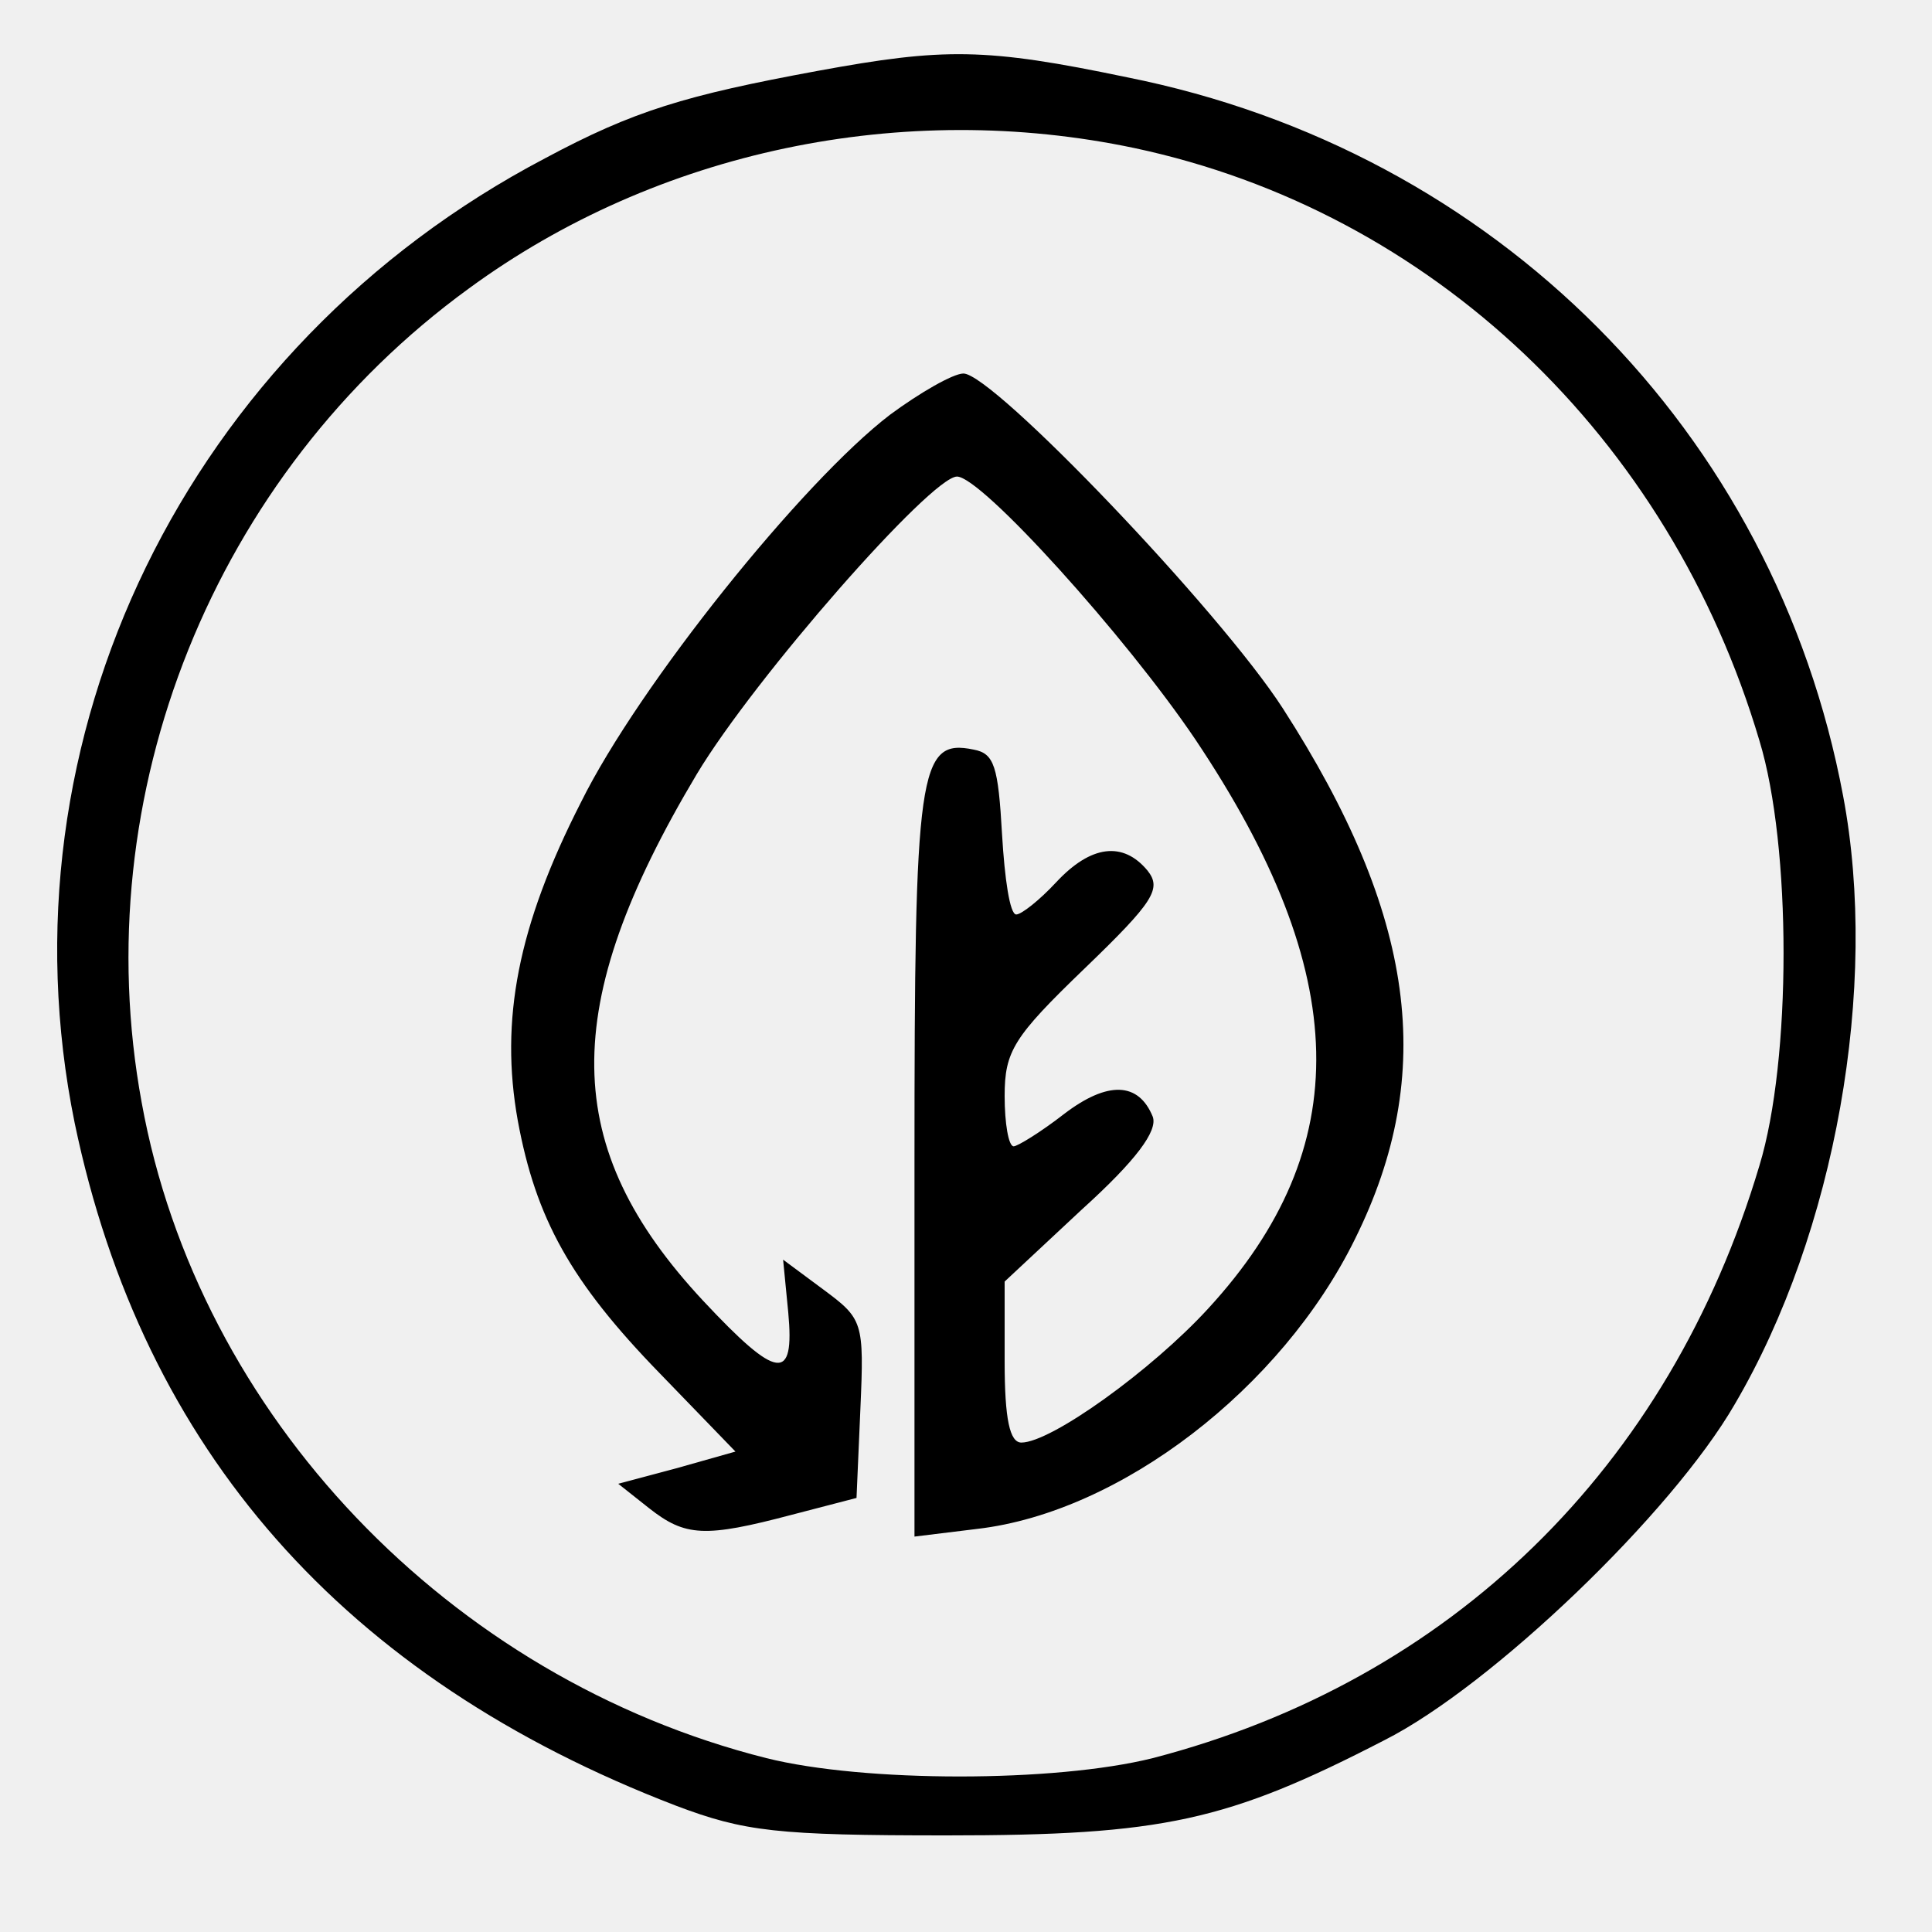
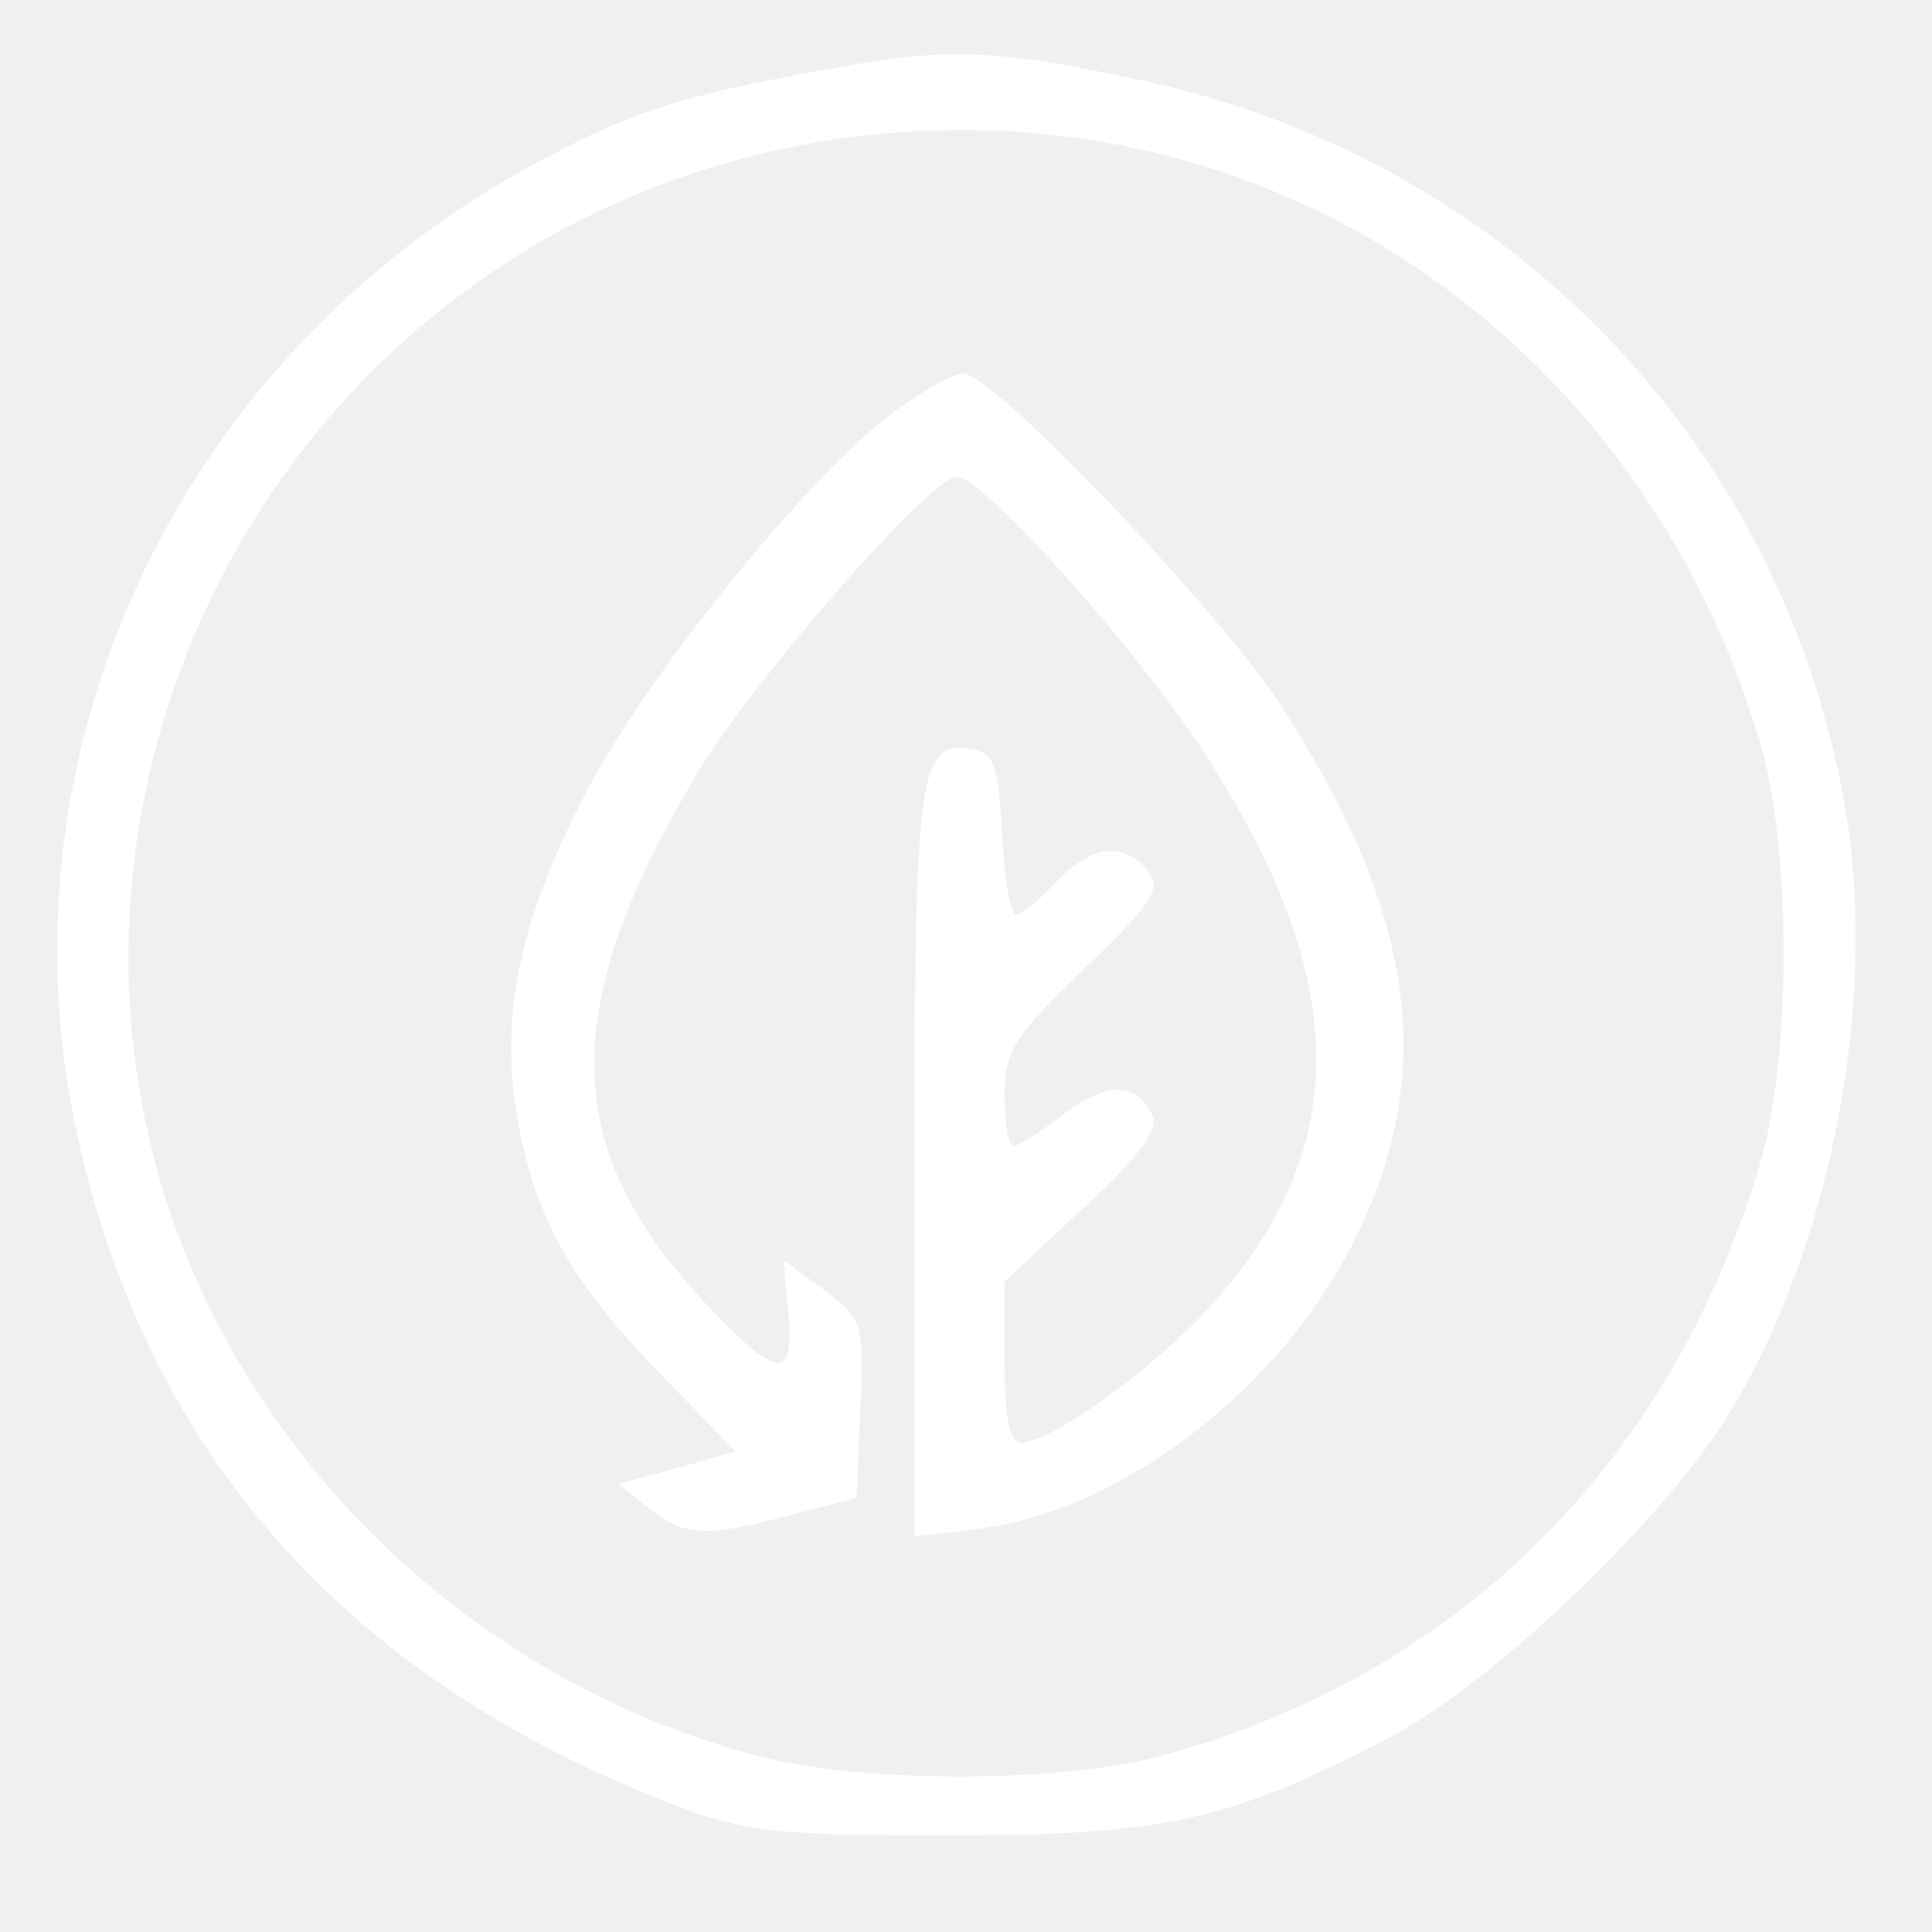
<svg xmlns="http://www.w3.org/2000/svg" version="1.0" width="150pt" height="150pt" viewBox="0 0 150 150" preserveAspectRatio="xMidYMid meet">
-   <g transform="translate(0,150) scale(0.1,-0.1)" fill="#000000" stroke="none">
+   <g transform="translate(0,150) scale(0.1,-0.1)" fill="#ffffff" stroke="none">
    <path d="M635 1445 c-103 -19 -143 -31 -212 -68 -278 -146 -426 -450 -365 -749 53 -254 209 -431 467 -530 53 -20 78 -23 210 -23 168 0 218 11 340 74 83 42 223 176 272 261 78 133 112 324 84 472 -53 283 -270 501 -556 558 -110 23 -142 23 -240 5z m246 -60 c230 -49 415 -224 485 -460 25 -82 25 -248 0 -330 -70 -235 -240 -400 -471 -460 -76 -19 -224 -19 -300 0 -246 62 -441 266 -485 509 -44 239 56 488 254 632 146 107 337 147 517 109z" />
    <path d="M691 1178 c-68 -52 -195 -210 -240 -301 -49 -96 -63 -169 -49 -247 14 -76 41 -125 110 -196 l59 -61 -46 -13 -45 -12 24 -19 c28 -22 43 -23 111 -5 l50 13 3 69 c3 68 2 70 -29 93 l-31 23 4 -41 c5 -54 -8 -53 -66 9 -111 119 -113 228 -5 409 45 75 182 231 202 231 19 0 131 -124 185 -204 122 -182 125 -317 10 -442 -44 -48 -122 -104 -145 -104 -9 0 -13 18 -13 63 l0 62 60 56 c42 38 59 61 55 72 -11 27 -35 28 -69 2 -18 -14 -36 -25 -39 -25 -4 0 -7 18 -7 39 0 35 7 46 62 99 54 52 60 62 49 76 -19 23 -44 20 -71 -9 -13 -14 -27 -25 -31 -25 -5 0 -9 28 -11 62 -3 53 -6 63 -22 66 -43 9 -46 -16 -46 -321 l0 -290 49 6 c111 13 236 109 293 225 64 129 47 252 -56 412 -49 76 -225 260 -248 260 -8 0 -34 -15 -57 -32z" />
  </g>
</svg>
